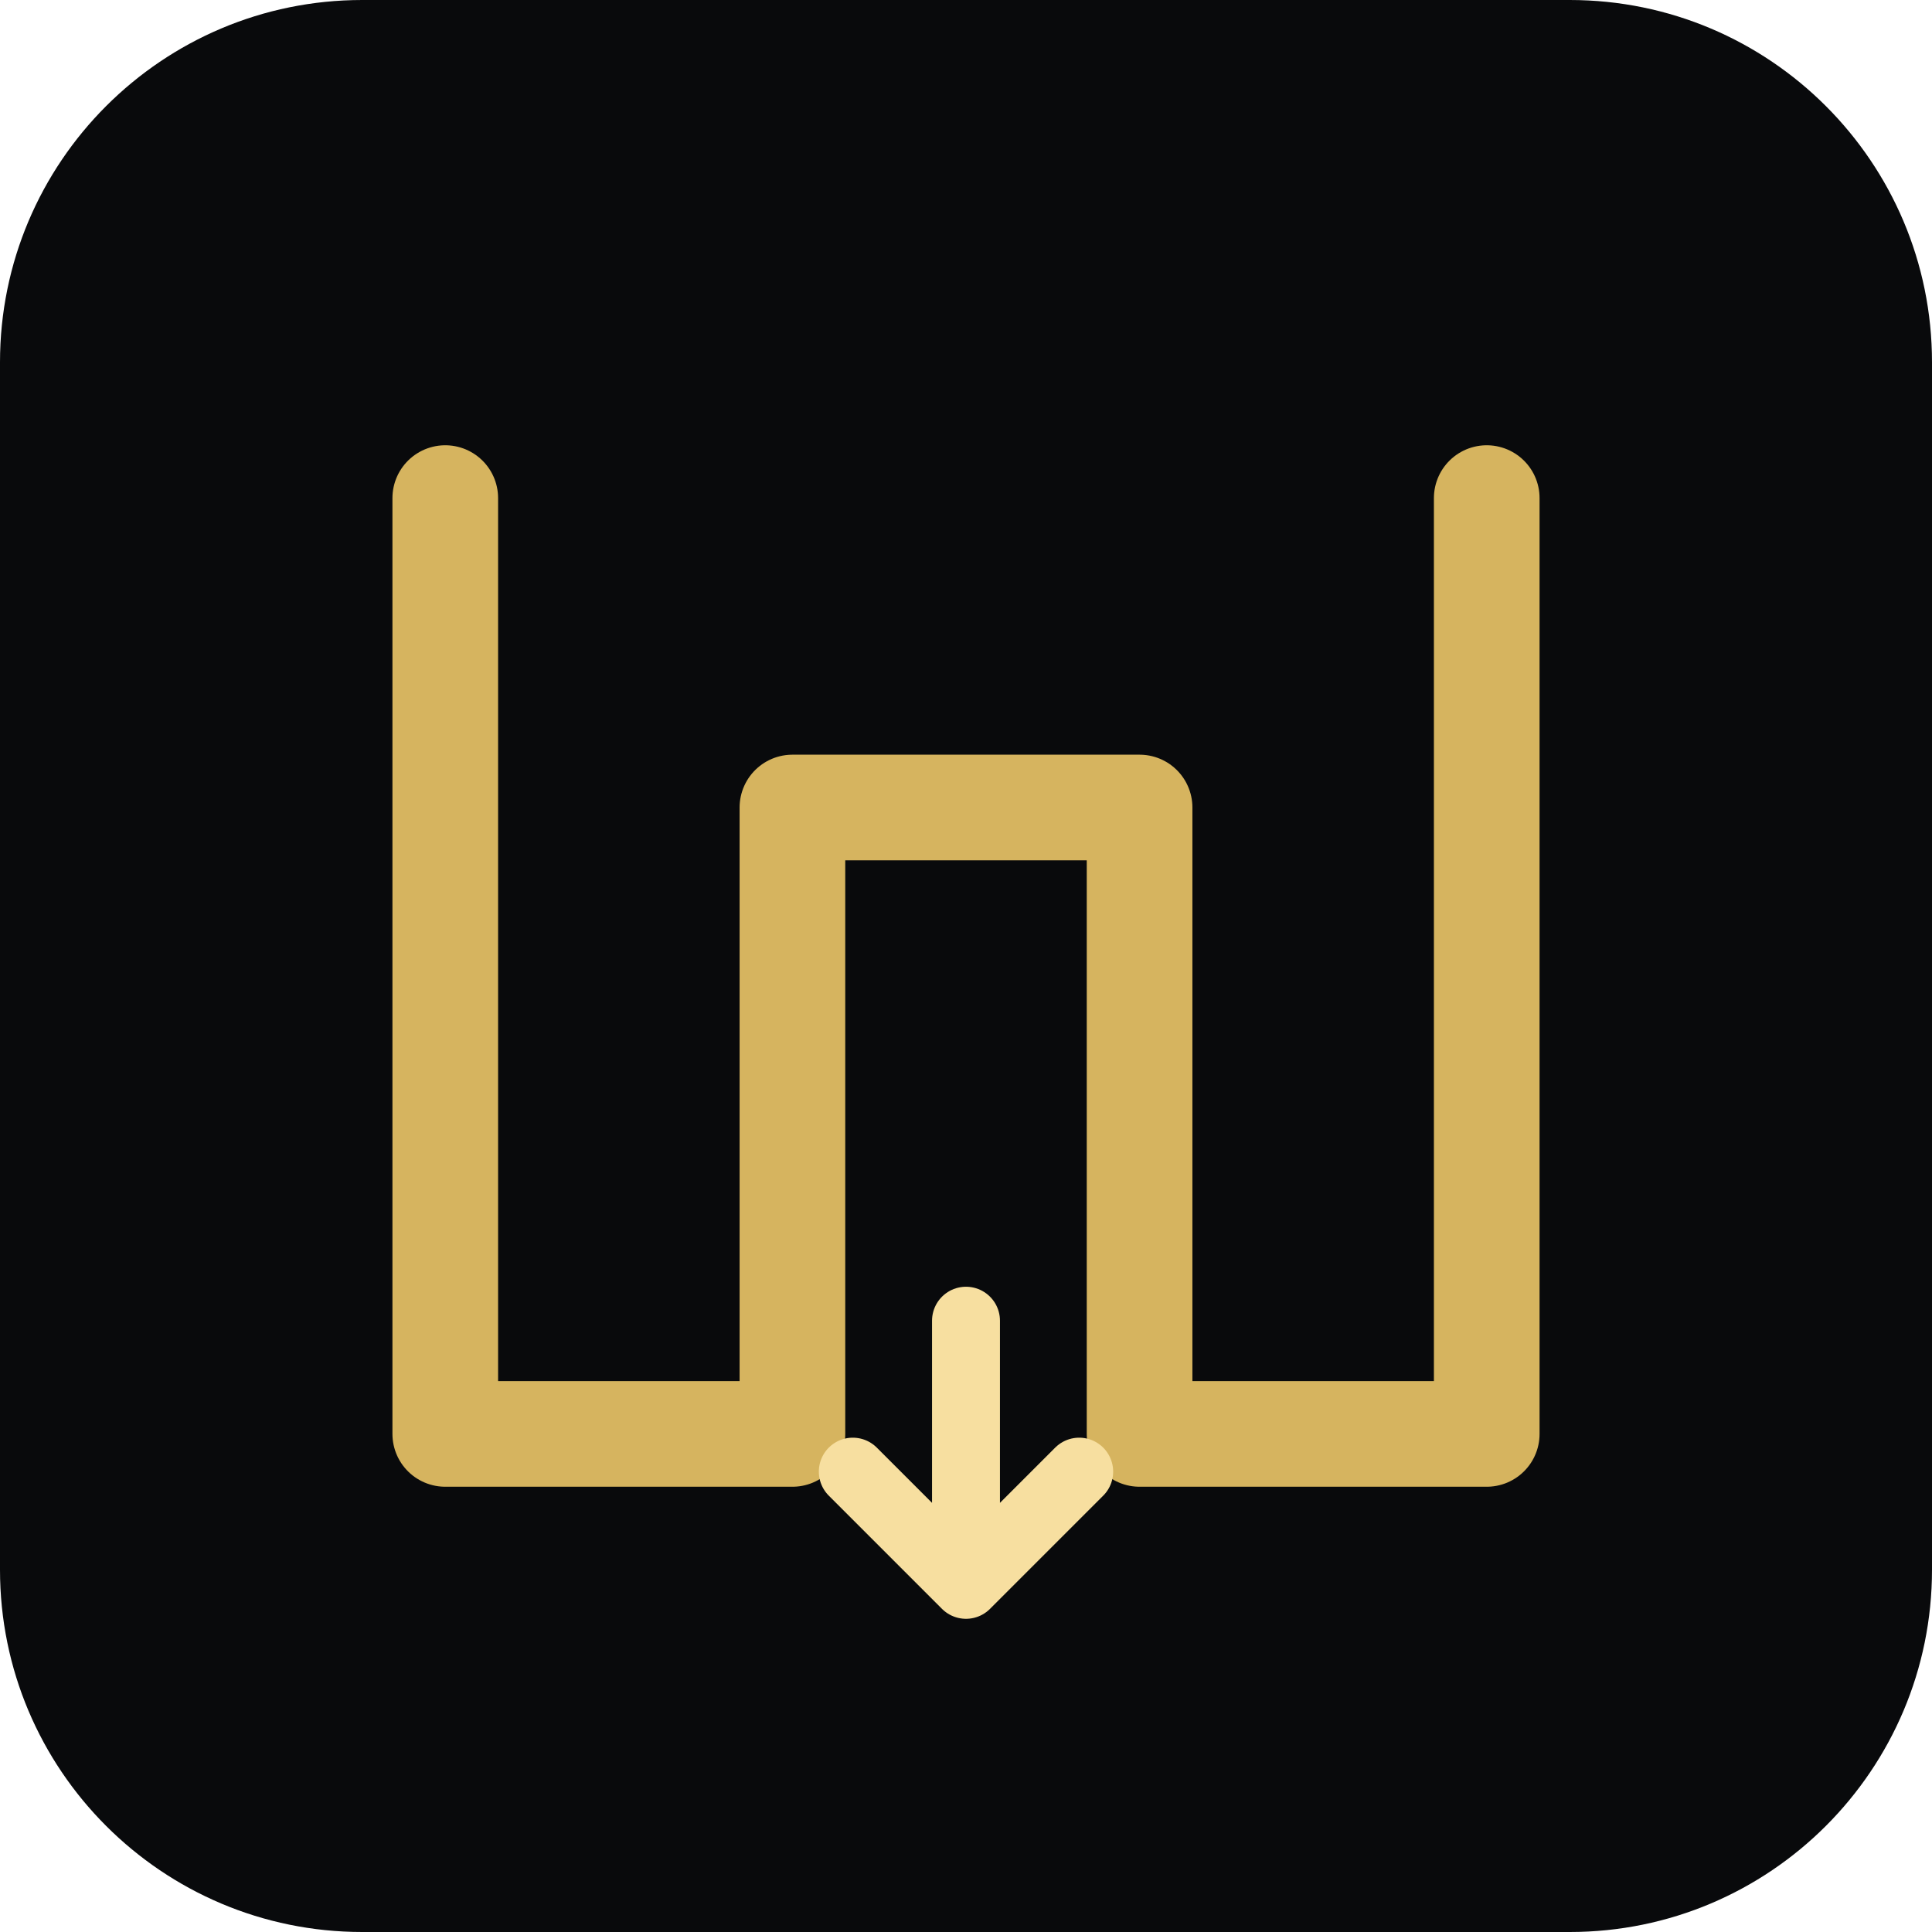
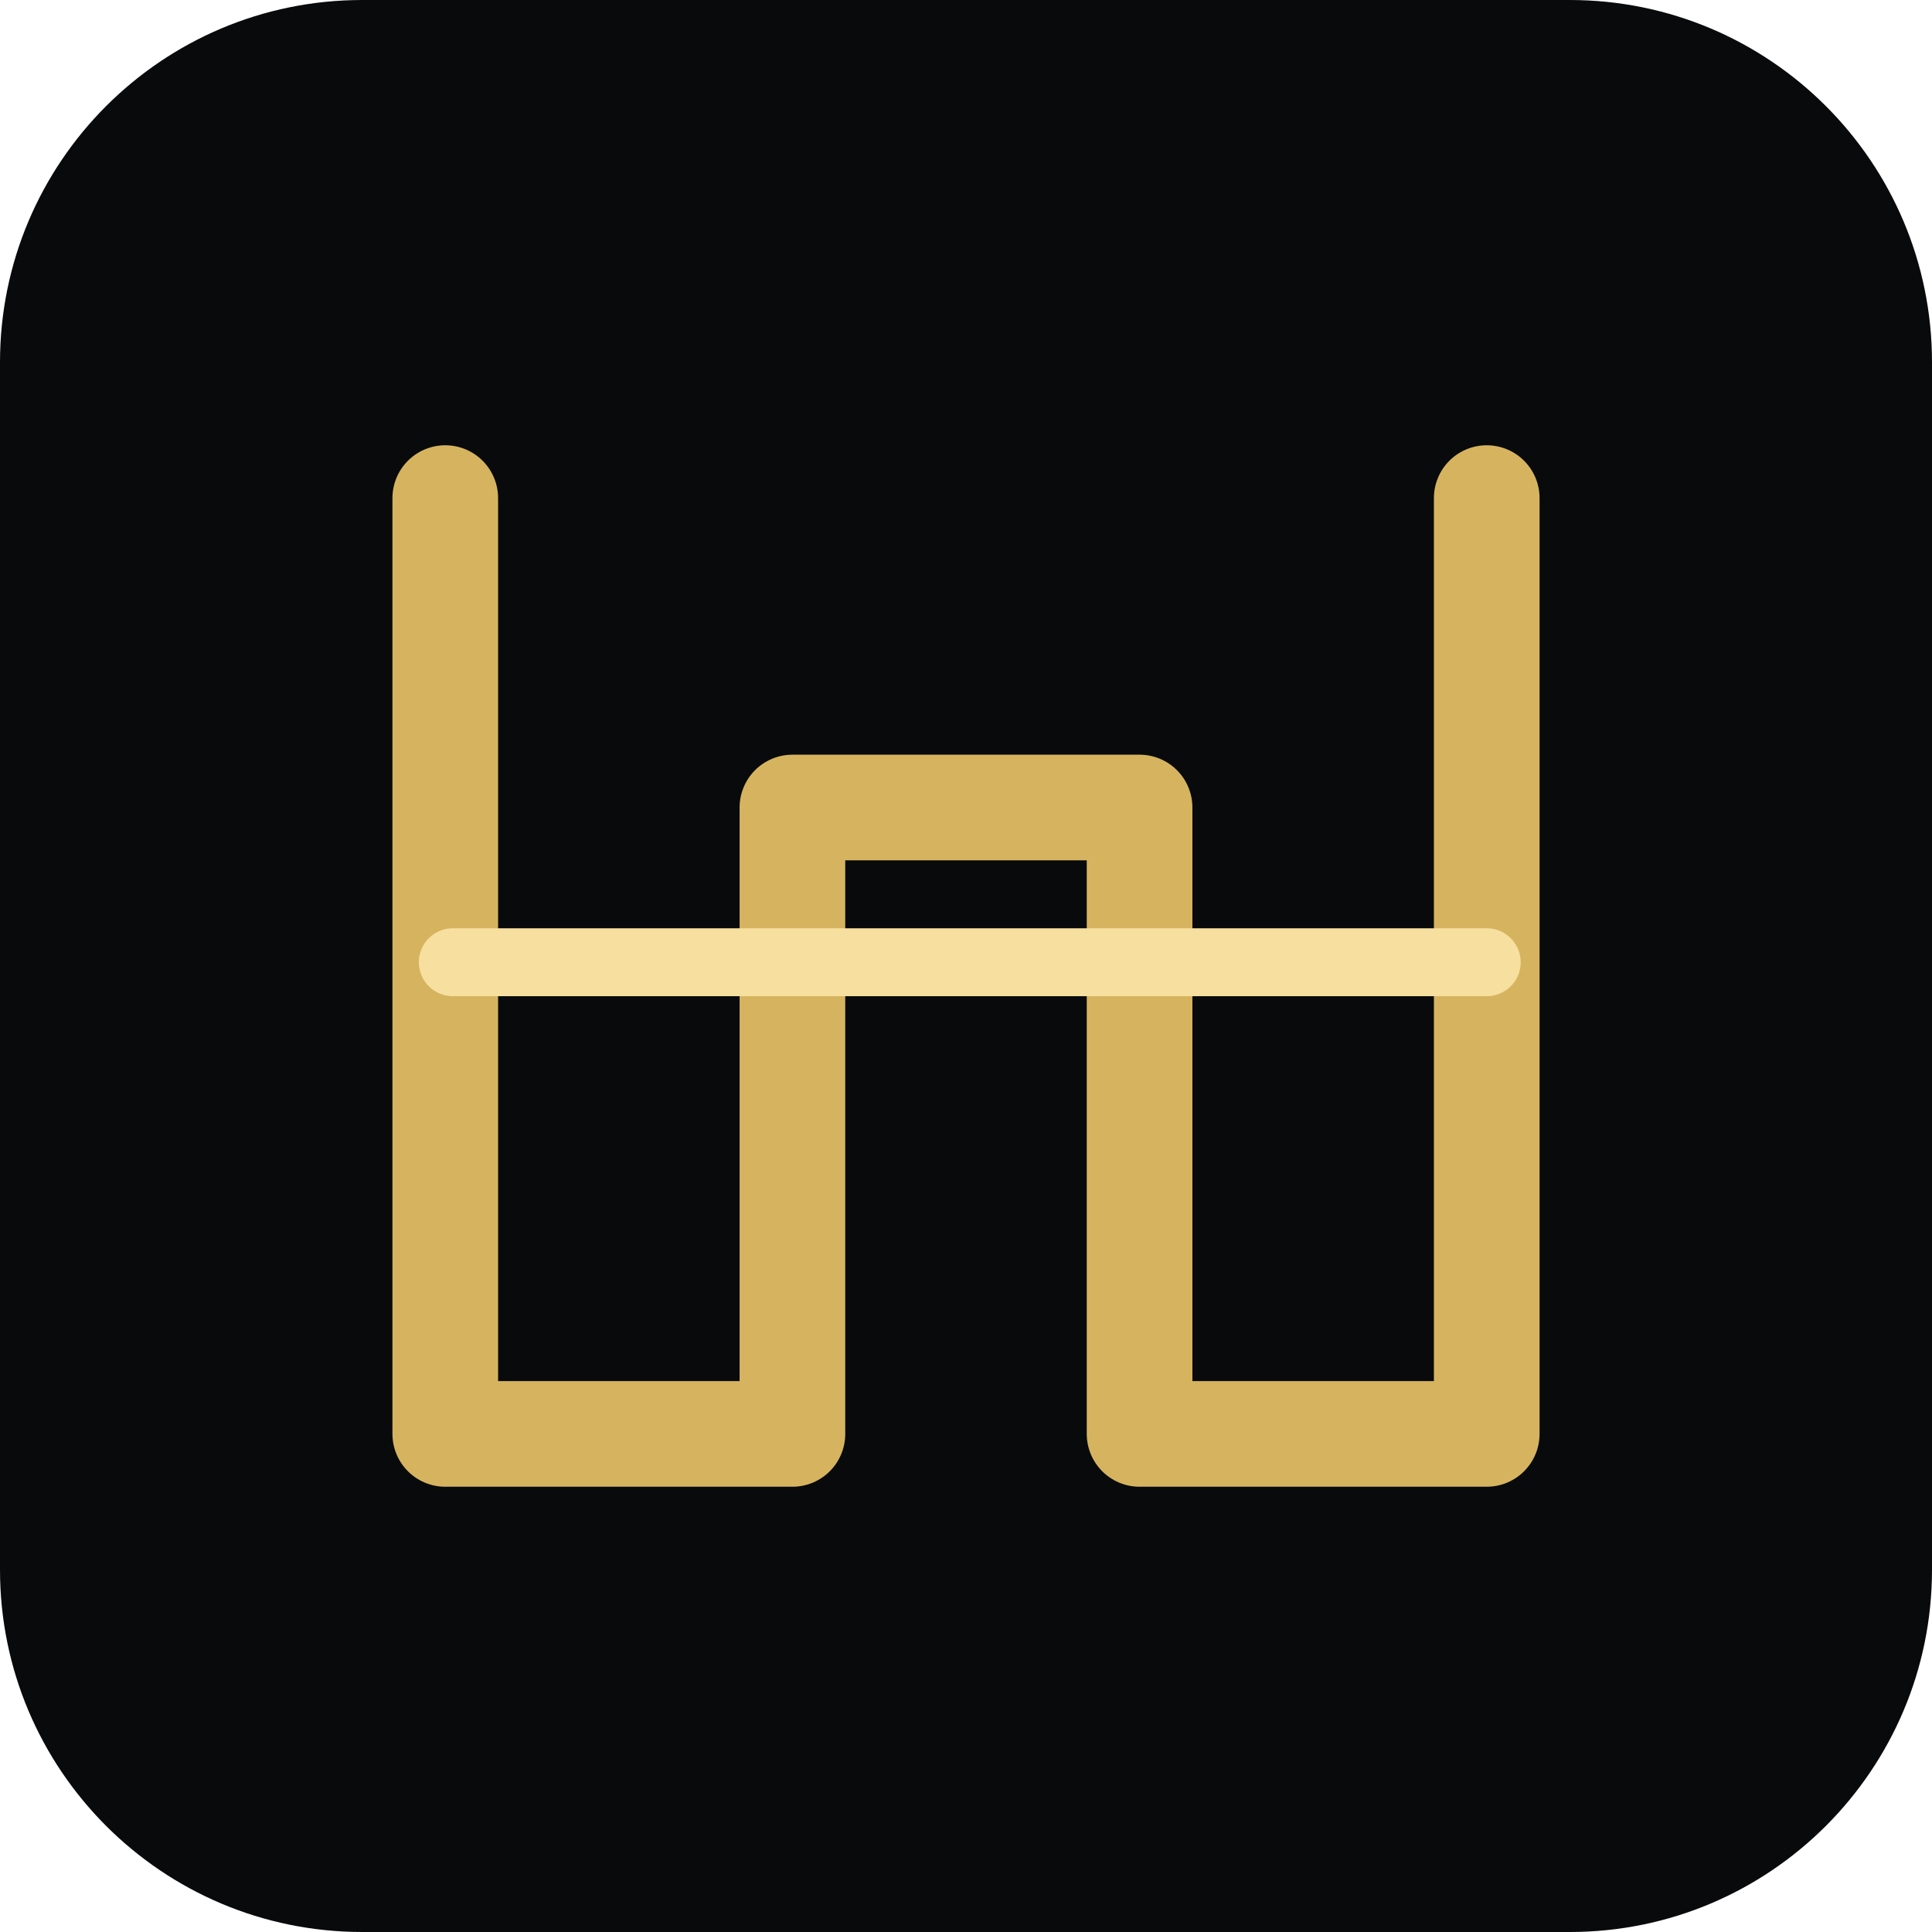
<svg xmlns="http://www.w3.org/2000/svg" viewBox="0 0 512 512">
  <rect width="512" height="512" rx="96" fill="#090a0c" />
  <path d="M118 132v248h92V214h92v166h92V132" fill="none" stroke="#d6b45f" stroke-width="28" stroke-linecap="round" stroke-linejoin="round" />
-   <path d="M256 420v-70m0 70-30-30m30 30 30-30" stroke="#f7dfa0" stroke-width="18" stroke-linecap="round" stroke-linejoin="round" />
+   <path d="M120 255h274" stroke="#f7dfa0" stroke-width="18" stroke-linecap="round" />
</svg>
